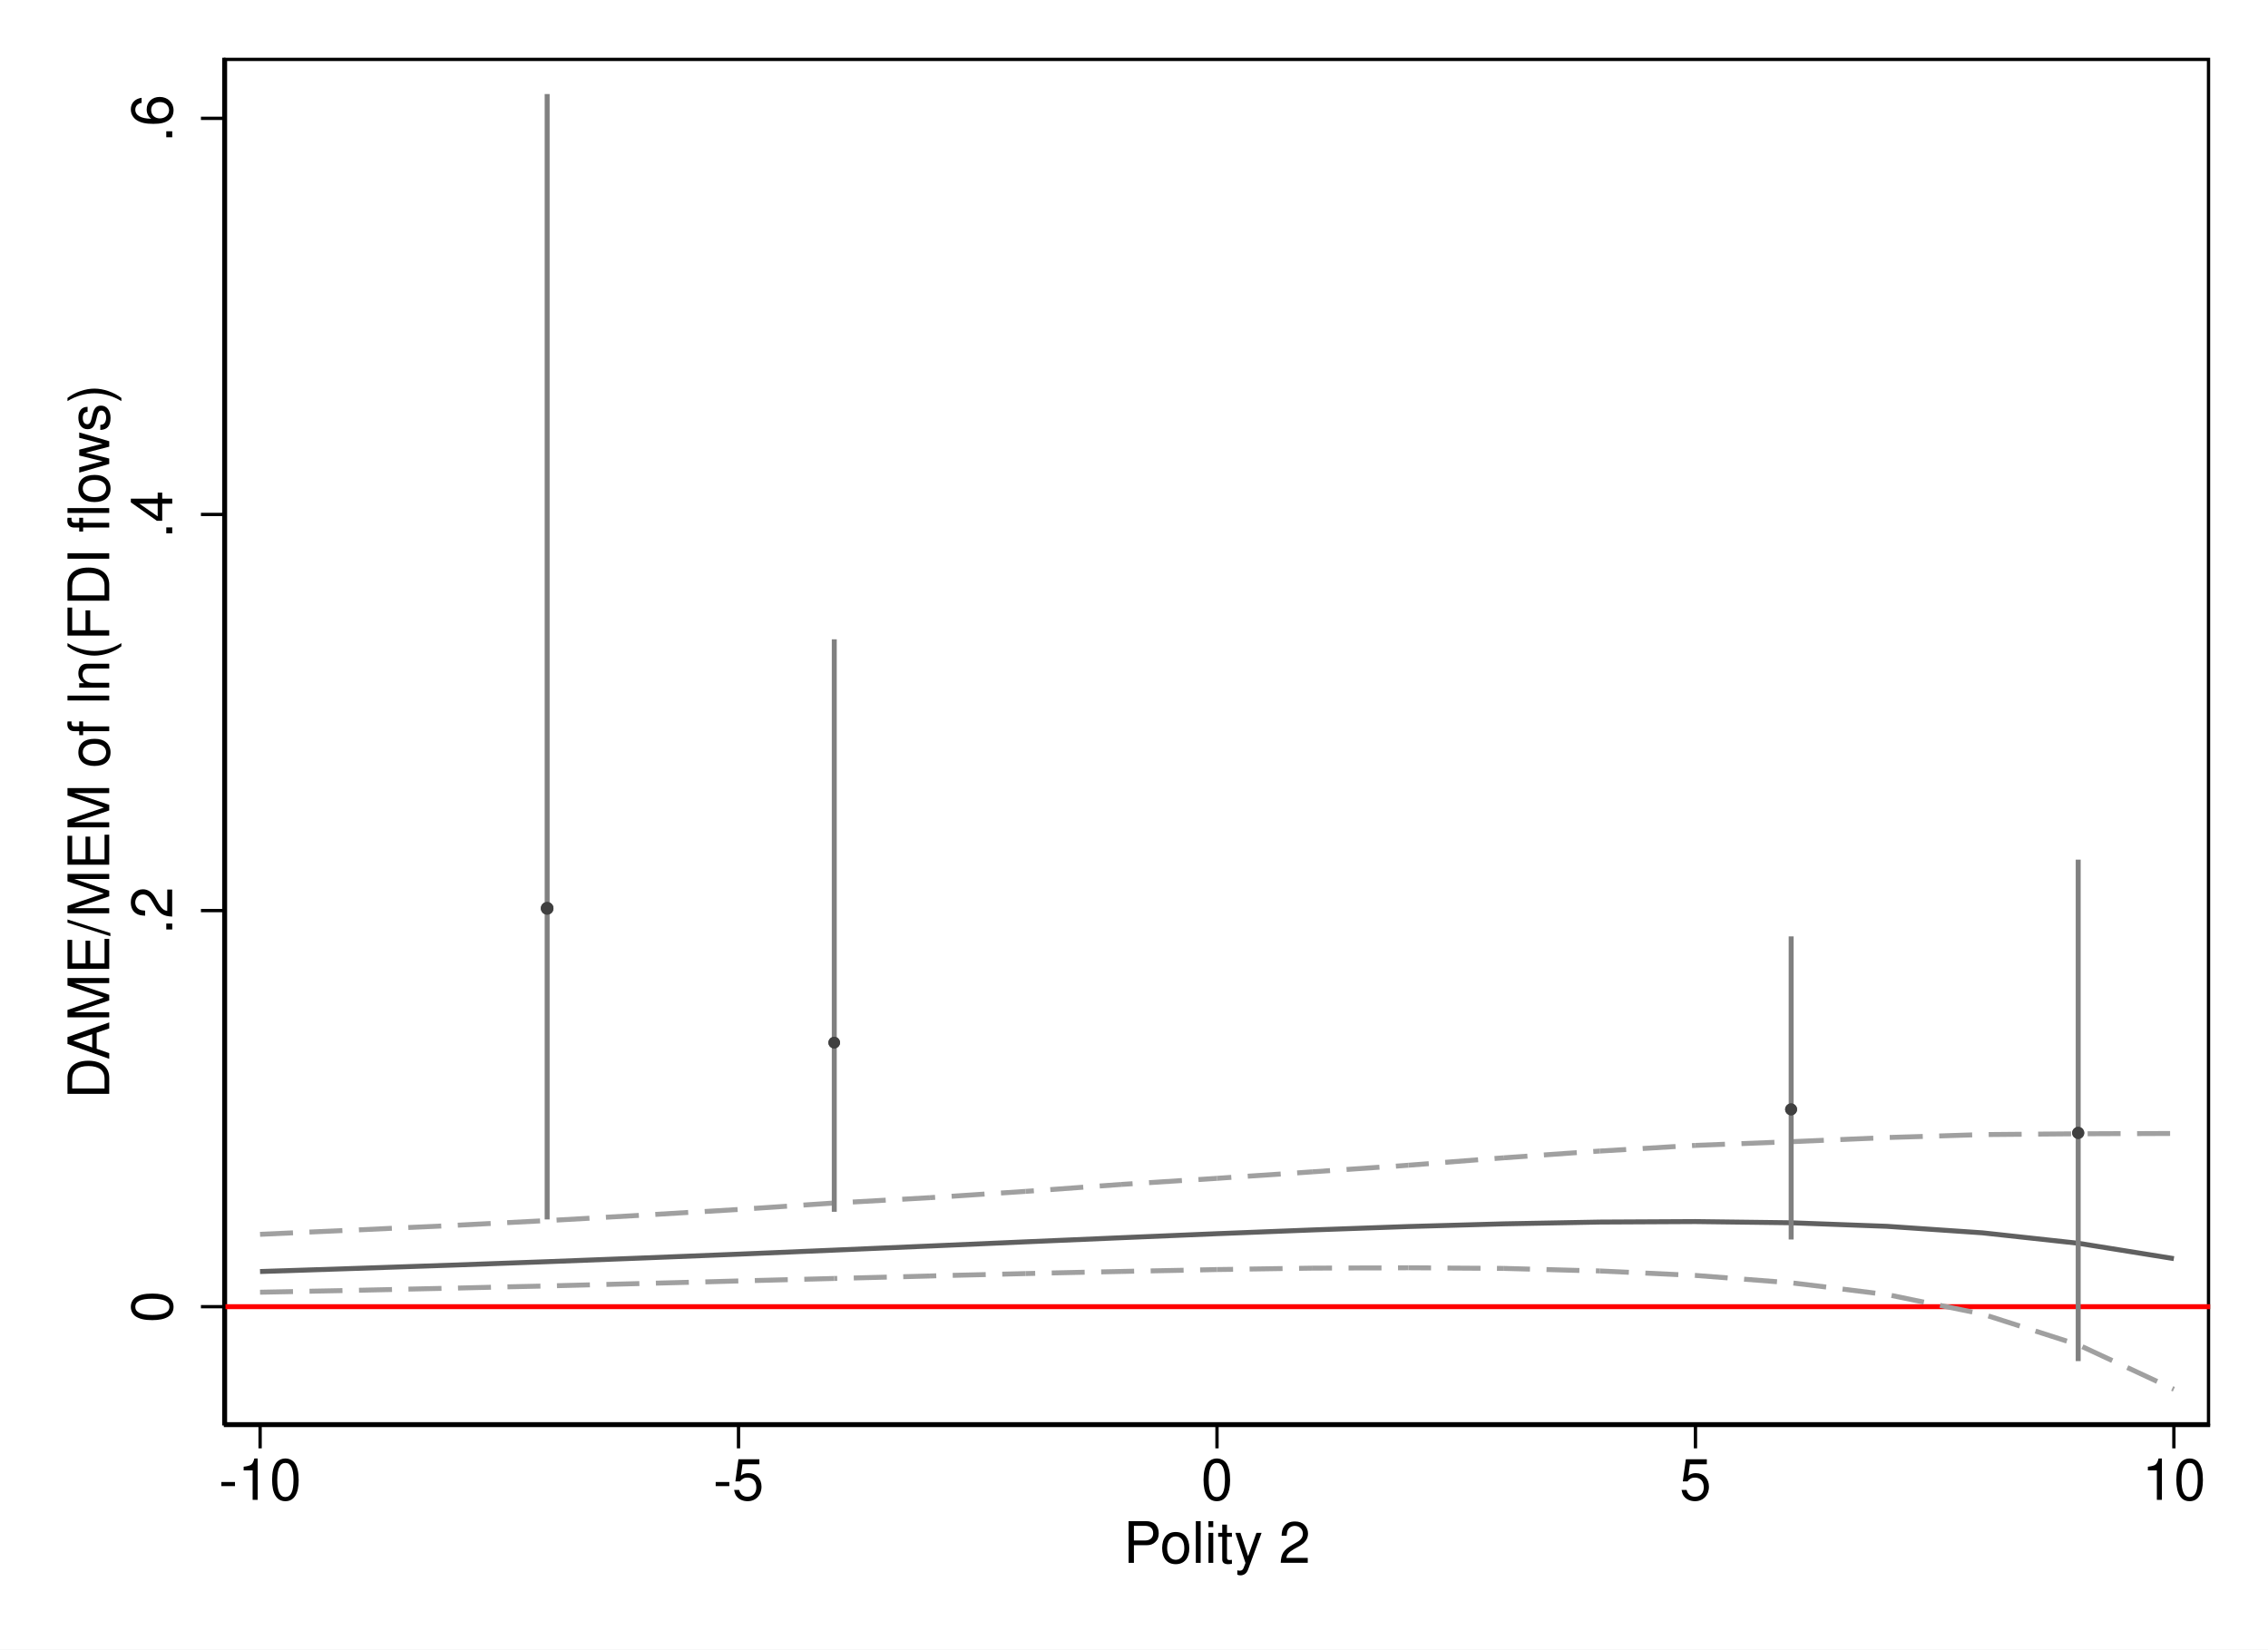
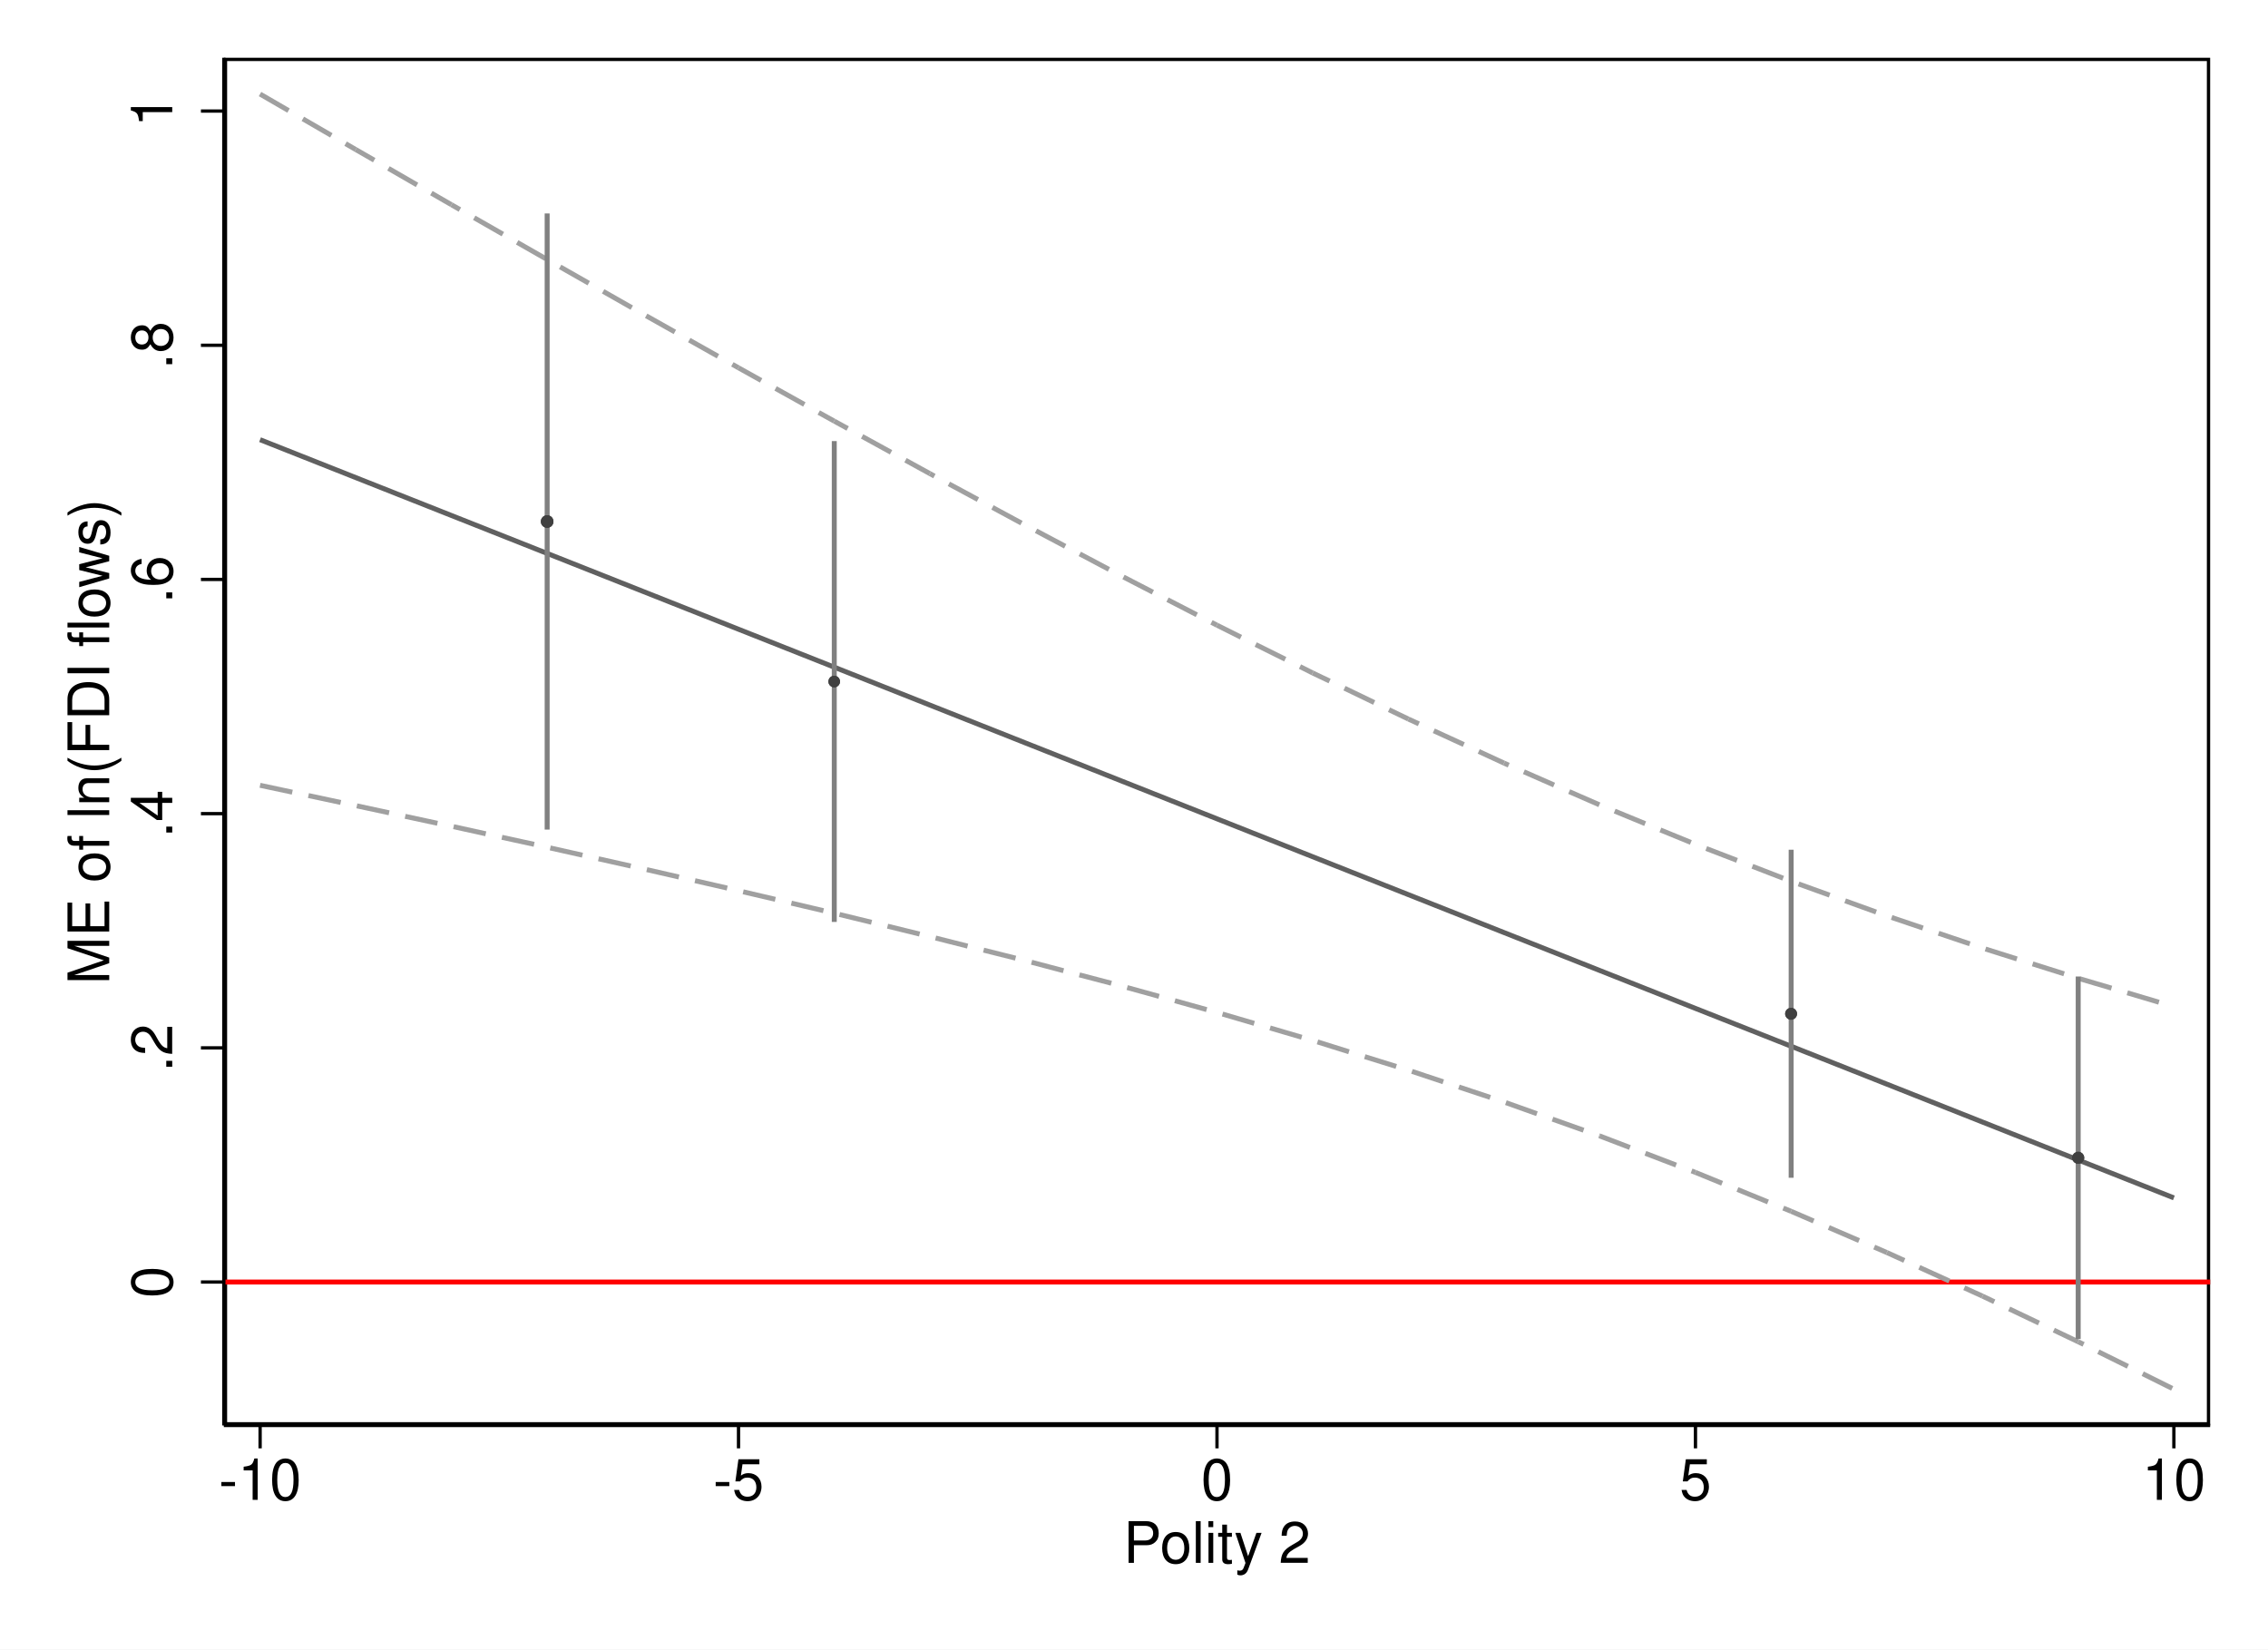
<svg xmlns="http://www.w3.org/2000/svg" version="1.1" width="5.500in" height="4.000in" viewBox="0 0 3960 2880">
  <rect x="0" y="0" width="3960" height="2880" style="fill:#FFFFFF;stroke:none" />
  <rect x="0.00" y="0.00" width="3959.88" height="2880.00" style="fill:#FFFFFF" />
  <rect x="2.88" y="2.88" width="3954.12" height="2874.24" style="fill:none;stroke:#FFFFFF;stroke-width:5.76" />
  <rect x="393.68" y="103.74" width="3462.46" height="2382.57" style="fill:none;stroke:#000000;stroke-width:5.76" />
-   <line x1="390.80" y1="2281.77" x2="3859.02" y2="2281.77" style="stroke:#FF0000;stroke-width:8.64" />
-   <path d=" M454.04 2220.39 L621.10 2214.95 L788.29 2209.25 L955.35 2203.19 L1122.41 2196.75 L1289.47 2190.07 L1456.54 2183.02 L1623.60 2175.84 L1790.66 2168.54 L1957.85 2161.36 L2124.91 2154.31 L2291.97 2147.75 L2459.04 2141.81 L2626.10 2137.11 L2793.16 2134.01 L2960.22 2133.15 L3127.29 2135.25 L3294.47 2141.44 L3461.54 2152.82 L3628.60 2171.01 L3795.66 2197.87" stroke-linejoin="round" style="fill:none;stroke:#606060;stroke-width:8.64" />
-   <line x1="454.04" y1="2256.53" x2="511.58" y2="2255.41" style="stroke:#A0A0A0;stroke-width:8.64" />
-   <line x1="540.42" y1="2254.80" x2="597.96" y2="2253.68" style="stroke:#A0A0A0;stroke-width:8.64" />
-   <line x1="626.79" y1="2253.06" x2="684.46" y2="2251.83" style="stroke:#A0A0A0;stroke-width:8.64" />
-   <line x1="713.17" y1="2251.08" x2="770.84" y2="2249.85" style="stroke:#A0A0A0;stroke-width:8.64" />
-   <line x1="799.67" y1="2249.23" x2="857.22" y2="2247.87" style="stroke:#A0A0A0;stroke-width:8.64" />
-   <line x1="886.05" y1="2247.12" x2="943.59" y2="2245.89" style="stroke:#A0A0A0;stroke-width:8.64" />
-   <line x1="972.43" y1="2245.14" x2="1029.97" y2="2243.66" style="stroke:#A0A0A0;stroke-width:8.64" />
-   <line x1="1058.81" y1="2242.92" x2="1116.35" y2="2241.43" style="stroke:#A0A0A0;stroke-width:8.64" />
-   <line x1="1145.18" y1="2240.69" x2="1202.73" y2="2239.20" style="stroke:#A0A0A0;stroke-width:8.64" />
-   <line x1="1231.56" y1="2238.46" x2="1289.10" y2="2236.85" style="stroke:#A0A0A0;stroke-width:8.64" />
-   <line x1="1317.94" y1="2236.11" x2="1375.48" y2="2234.62" style="stroke:#A0A0A0;stroke-width:8.64" />
-   <line x1="1404.32" y1="2233.88" x2="1456.54" y2="2232.52" style="stroke:#A0A0A0;stroke-width:8.64" />
-   <line x1="1456.54" y1="2232.52" x2="1461.86" y2="2232.40" style="stroke:#A0A0A0;stroke-width:8.64" />
-   <line x1="1490.69" y1="2231.65" x2="1548.36" y2="2230.17" style="stroke:#A0A0A0;stroke-width:8.64" />
-   <line x1="1577.07" y1="2229.43" x2="1623.60" y2="2228.19" style="stroke:#A0A0A0;stroke-width:8.64" />
-   <line x1="1623.60" y1="2228.19" x2="1634.74" y2="2227.82" style="stroke:#A0A0A0;stroke-width:8.64" />
-   <line x1="1663.45" y1="2227.07" x2="1721.12" y2="2225.71" style="stroke:#A0A0A0;stroke-width:8.64" />
-   <line x1="1749.95" y1="2224.97" x2="1790.66" y2="2223.98" style="stroke:#A0A0A0;stroke-width:8.64" />
-   <line x1="1790.66" y1="2223.98" x2="1807.49" y2="2223.61" style="stroke:#A0A0A0;stroke-width:8.64" />
-   <line x1="1836.33" y1="2222.87" x2="1893.87" y2="2221.63" style="stroke:#A0A0A0;stroke-width:8.64" />
-   <line x1="1922.70" y1="2221.01" x2="1957.85" y2="2220.27" style="stroke:#A0A0A0;stroke-width:8.64" />
-   <line x1="1957.85" y1="2220.27" x2="1980.25" y2="2219.77" style="stroke:#A0A0A0;stroke-width:8.64" />
-   <line x1="2009.08" y1="2219.28" x2="2066.63" y2="2218.16" style="stroke:#A0A0A0;stroke-width:8.64" />
-   <line x1="2095.46" y1="2217.55" x2="2124.91" y2="2216.93" style="stroke:#A0A0A0;stroke-width:8.64" />
-   <line x1="2124.91" y1="2216.93" x2="2153.00" y2="2216.56" style="stroke:#A0A0A0;stroke-width:8.64" />
-   <line x1="2181.84" y1="2216.06" x2="2239.38" y2="2215.19" style="stroke:#A0A0A0;stroke-width:8.64" />
-   <line x1="2268.21" y1="2214.82" x2="2291.97" y2="2214.45" style="stroke:#A0A0A0;stroke-width:8.64" />
-   <line x1="2291.97" y1="2214.45" x2="2325.76" y2="2214.33" style="stroke:#A0A0A0;stroke-width:8.64" />
-   <line x1="2354.59" y1="2214.20" x2="2412.14" y2="2214.08" style="stroke:#A0A0A0;stroke-width:8.64" />
-   <line x1="2440.97" y1="2213.96" x2="2459.04" y2="2213.83" style="stroke:#A0A0A0;stroke-width:8.64" />
-   <line x1="2459.04" y1="2213.83" x2="2498.64" y2="2214.08" style="stroke:#A0A0A0;stroke-width:8.64" />
-   <line x1="2527.35" y1="2214.33" x2="2585.01" y2="2214.70" style="stroke:#A0A0A0;stroke-width:8.64" />
-   <line x1="2613.72" y1="2214.82" x2="2626.10" y2="2214.95" style="stroke:#A0A0A0;stroke-width:8.64" />
-   <line x1="2626.10" y1="2214.95" x2="2671.39" y2="2216.18" style="stroke:#A0A0A0;stroke-width:8.64" />
-   <line x1="2700.23" y1="2216.93" x2="2757.65" y2="2218.54" style="stroke:#A0A0A0;stroke-width:8.64" />
-   <line x1="2786.48" y1="2219.15" x2="2793.16" y2="2219.40" style="stroke:#A0A0A0;stroke-width:8.64" />
-   <line x1="2793.16" y1="2219.40" x2="2844.02" y2="2221.75" style="stroke:#A0A0A0;stroke-width:8.64" />
-   <line x1="2872.86" y1="2223.11" x2="2930.40" y2="2225.84" style="stroke:#A0A0A0;stroke-width:8.64" />
-   <line x1="2959.11" y1="2227.07" x2="2960.22" y2="2227.20" style="stroke:#A0A0A0;stroke-width:8.64" />
-   <line x1="2960.22" y1="2227.20" x2="3016.53" y2="2231.53" style="stroke:#A0A0A0;stroke-width:8.64" />
-   <line x1="3045.24" y1="2233.76" x2="3102.66" y2="2238.21" style="stroke:#A0A0A0;stroke-width:8.64" />
-   <line x1="3131.37" y1="2240.56" x2="3188.54" y2="2247.49" style="stroke:#A0A0A0;stroke-width:8.64" />
-   <line x1="3217.13" y1="2251.08" x2="3274.30" y2="2258.14" style="stroke:#A0A0A0;stroke-width:8.64" />
-   <line x1="3302.76" y1="2262.22" x2="3359.19" y2="2273.85" style="stroke:#A0A0A0;stroke-width:8.64" />
-   <line x1="3387.41" y1="2279.55" x2="3443.84" y2="2291.06" style="stroke:#A0A0A0;stroke-width:8.64" />
-   <line x1="3471.81" y1="2297.99" x2="3526.63" y2="2315.56" style="stroke:#A0A0A0;stroke-width:8.64" />
-   <line x1="3553.98" y1="2324.35" x2="3608.80" y2="2341.92" style="stroke:#A0A0A0;stroke-width:8.64" />
-   <line x1="3635.90" y1="2351.69" x2="3688.12" y2="2375.95" style="stroke:#A0A0A0;stroke-width:8.64" />
-   <line x1="3714.36" y1="2388.08" x2="3766.46" y2="2412.33" style="stroke:#A0A0A0;stroke-width:8.64" />
-   <line x1="3792.69" y1="2424.59" x2="3795.66" y2="2425.95" style="stroke:#A0A0A0;stroke-width:8.64" />
+   <line x1="390.80" y1="2238.71" x2="3859.02" y2="2238.71" style="stroke:#FF0000;stroke-width:8.64" />
+   <path d=" M454.04 767.77 L621.10 833.98 L788.29 900.19 L955.35 966.39 L1122.41 1032.60 L1289.47 1098.81 L1456.54 1165.02 L1623.60 1231.23 L1790.66 1297.44 L1957.85 1363.64 L2124.91 1429.85 L2291.97 1496.06 L2459.04 1562.27 L2626.10 1628.48 L2793.16 1694.69 L2960.22 1760.89 L3127.29 1826.98 L3294.47 1893.19 L3461.54 1959.39 L3628.60 2025.60 L3795.66 2091.81" stroke-linejoin="round" style="fill:none;stroke:#606060;stroke-width:8.64" />
+   <line x1="454.04" y1="1371.32" x2="510.35" y2="1383.32" style="stroke:#A0A0A0;stroke-width:8.64" />
+   <line x1="538.56" y1="1389.26" x2="594.87" y2="1401.27" style="stroke:#A0A0A0;stroke-width:8.64" />
+   <line x1="623.08" y1="1407.21" x2="679.39" y2="1419.33" style="stroke:#A0A0A0;stroke-width:8.64" />
+   <line x1="707.48" y1="1425.52" x2="763.79" y2="1437.65" style="stroke:#A0A0A0;stroke-width:8.64" />
+   <line x1="792.00" y1="1443.59" x2="848.18" y2="1455.96" style="stroke:#A0A0A0;stroke-width:8.64" />
+   <line x1="876.40" y1="1462.15" x2="932.58" y2="1474.40" style="stroke:#A0A0A0;stroke-width:8.64" />
+   <line x1="960.80" y1="1480.72" x2="1016.98" y2="1493.34" style="stroke:#A0A0A0;stroke-width:8.64" />
+   <line x1="1045.07" y1="1499.65" x2="1101.25" y2="1512.27" style="stroke:#A0A0A0;stroke-width:8.64" />
+   <line x1="1129.34" y1="1518.58" x2="1185.40" y2="1531.45" style="stroke:#A0A0A0;stroke-width:8.64" />
+   <line x1="1213.49" y1="1537.89" x2="1269.68" y2="1550.76" style="stroke:#A0A0A0;stroke-width:8.64" />
+   <line x1="1297.64" y1="1557.32" x2="1353.70" y2="1570.44" style="stroke:#A0A0A0;stroke-width:8.64" />
+   <line x1="1381.79" y1="1577.12" x2="1437.73" y2="1590.24" style="stroke:#A0A0A0;stroke-width:8.64" />
+   <line x1="1465.82" y1="1596.92" x2="1521.75" y2="1610.53" style="stroke:#A0A0A0;stroke-width:8.64" />
+   <line x1="1549.72" y1="1617.34" x2="1605.66" y2="1631.08" style="stroke:#A0A0A0;stroke-width:8.64" />
+   <line x1="1633.62" y1="1638.01" x2="1689.44" y2="1652.11" style="stroke:#A0A0A0;stroke-width:8.64" />
+   <line x1="1717.40" y1="1659.17" x2="1773.21" y2="1673.15" style="stroke:#A0A0A0;stroke-width:8.64" />
+   <line x1="1801.18" y1="1680.33" x2="1856.87" y2="1695.06" style="stroke:#A0A0A0;stroke-width:8.64" />
+   <line x1="1884.71" y1="1702.36" x2="1940.40" y2="1716.96" style="stroke:#A0A0A0;stroke-width:8.64" />
+   <line x1="1968.12" y1="1724.51" x2="2023.68" y2="1739.86" style="stroke:#A0A0A0;stroke-width:8.64" />
+   <line x1="2051.40" y1="1747.53" x2="2106.84" y2="1763.00" style="stroke:#A0A0A0;stroke-width:8.64" />
+   <line x1="2134.56" y1="1770.79" x2="2189.88" y2="1787.01" style="stroke:#A0A0A0;stroke-width:8.64" />
+   <line x1="2217.60" y1="1795.05" x2="2272.79" y2="1811.26" style="stroke:#A0A0A0;stroke-width:8.64" />
+   <line x1="2300.39" y1="1819.43" x2="2355.33" y2="1836.63" style="stroke:#A0A0A0;stroke-width:8.64" />
+   <line x1="2382.93" y1="1845.17" x2="2437.88" y2="1862.25" style="stroke:#A0A0A0;stroke-width:8.64" />
+   <line x1="2465.35" y1="1870.91" x2="2519.92" y2="1889.10" style="stroke:#A0A0A0;stroke-width:8.64" />
+   <line x1="2547.27" y1="1898.14" x2="2601.97" y2="1916.33" style="stroke:#A0A0A0;stroke-width:8.64" />
+   <line x1="2629.32" y1="1925.49" x2="2683.52" y2="1944.79" style="stroke:#A0A0A0;stroke-width:8.64" />
+   <line x1="2710.74" y1="1954.32" x2="2764.95" y2="1973.63" style="stroke:#A0A0A0;stroke-width:8.64" />
+   <line x1="2792.05" y1="1983.28" x2="2793.16" y2="1983.65" style="stroke:#A0A0A0;stroke-width:8.64" />
+   <line x1="2793.16" y1="1983.65" x2="2845.88" y2="2003.82" style="stroke:#A0A0A0;stroke-width:8.64" />
+   <line x1="2872.86" y1="2013.97" x2="2926.56" y2="2034.51" style="stroke:#A0A0A0;stroke-width:8.64" />
+   <line x1="2953.54" y1="2044.66" x2="2960.22" y2="2047.26" style="stroke:#A0A0A0;stroke-width:8.64" />
+   <line x1="2960.22" y1="2047.26" x2="3006.88" y2="2066.32" style="stroke:#A0A0A0;stroke-width:8.64" />
+   <line x1="3033.61" y1="2077.08" x2="3086.94" y2="2098.87" style="stroke:#A0A0A0;stroke-width:8.64" />
+   <line x1="3113.67" y1="2109.63" x2="3127.29" y2="2115.20" style="stroke:#A0A0A0;stroke-width:8.64" />
+   <line x1="3127.29" y1="2115.20" x2="3166.64" y2="2132.16" style="stroke:#A0A0A0;stroke-width:8.64" />
+   <line x1="3193.12" y1="2143.54" x2="3245.96" y2="2166.31" style="stroke:#A0A0A0;stroke-width:8.64" />
+   <line x1="3272.45" y1="2177.70" x2="3294.47" y2="2187.23" style="stroke:#A0A0A0;stroke-width:8.64" />
+   <line x1="3294.47" y1="2187.23" x2="3325.04" y2="2201.09" style="stroke:#A0A0A0;stroke-width:8.64" />
+   <line x1="3351.15" y1="2213.09" x2="3403.62" y2="2236.97" style="stroke:#A0A0A0;stroke-width:8.64" />
+   <line x1="3429.73" y1="2248.86" x2="3461.54" y2="2263.33" style="stroke:#A0A0A0;stroke-width:8.64" />
+   <line x1="3461.54" y1="2263.33" x2="3482.08" y2="2273.11" style="stroke:#A0A0A0;stroke-width:8.64" />
+   <line x1="3508.07" y1="2285.61" x2="3560.04" y2="2310.36" style="stroke:#A0A0A0;stroke-width:8.64" />
+   <line x1="3586.03" y1="2322.74" x2="3628.60" y2="2343.03" style="stroke:#A0A0A0;stroke-width:8.64" />
+   <line x1="3628.60" y1="2343.03" x2="3638.00" y2="2347.61" style="stroke:#A0A0A0;stroke-width:8.64" />
+   <line x1="3663.74" y1="2360.48" x2="3715.35" y2="2385.97" style="stroke:#A0A0A0;stroke-width:8.64" />
+   <line x1="3741.21" y1="2398.84" x2="3792.69" y2="2424.46" style="stroke:#A0A0A0;stroke-width:8.64" />
  <path d="" stroke-linejoin="round" style="fill:none;stroke:#A0A0A0;stroke-width:8.64" />
-   <line x1="454.04" y1="2155.42" x2="511.58" y2="2152.82" style="stroke:#A0A0A0;stroke-width:8.64" />
-   <line x1="540.29" y1="2151.46" x2="597.84" y2="2148.86" style="stroke:#A0A0A0;stroke-width:8.64" />
-   <line x1="626.67" y1="2147.62" x2="684.21" y2="2144.90" style="stroke:#A0A0A0;stroke-width:8.64" />
-   <line x1="712.92" y1="2143.54" x2="770.47" y2="2140.94" style="stroke:#A0A0A0;stroke-width:8.64" />
-   <line x1="799.30" y1="2139.46" x2="856.72" y2="2136.49" style="stroke:#A0A0A0;stroke-width:8.64" />
-   <line x1="885.56" y1="2135.00" x2="942.98" y2="2132.03" style="stroke:#A0A0A0;stroke-width:8.64" />
-   <line x1="971.81" y1="2130.55" x2="1029.23" y2="2127.33" style="stroke:#A0A0A0;stroke-width:8.64" />
-   <line x1="1057.94" y1="2125.60" x2="1115.48" y2="2122.38" style="stroke:#A0A0A0;stroke-width:8.64" />
-   <line x1="1144.19" y1="2120.65" x2="1201.61" y2="2117.18" style="stroke:#A0A0A0;stroke-width:8.64" />
-   <line x1="1230.45" y1="2115.57" x2="1287.87" y2="2112.11" style="stroke:#A0A0A0;stroke-width:8.64" />
-   <line x1="1316.58" y1="2110.13" x2="1374.12" y2="2106.29" style="stroke:#A0A0A0;stroke-width:8.64" />
-   <line x1="1402.83" y1="2104.31" x2="1456.54" y2="2100.72" style="stroke:#A0A0A0;stroke-width:8.64" />
-   <line x1="1456.54" y1="2100.72" x2="1460.25" y2="2100.47" style="stroke:#A0A0A0;stroke-width:8.64" />
-   <line x1="1488.96" y1="2098.99" x2="1546.50" y2="2095.77" style="stroke:#A0A0A0;stroke-width:8.64" />
-   <line x1="1575.34" y1="2094.16" x2="1623.60" y2="2091.44" style="stroke:#A0A0A0;stroke-width:8.64" />
-   <line x1="1623.60" y1="2091.44" x2="1632.76" y2="2090.82" style="stroke:#A0A0A0;stroke-width:8.64" />
-   <line x1="1661.59" y1="2088.97" x2="1719.01" y2="2085.13" style="stroke:#A0A0A0;stroke-width:8.64" />
-   <line x1="1747.72" y1="2083.27" x2="1790.66" y2="2080.43" style="stroke:#A0A0A0;stroke-width:8.64" />
-   <line x1="1790.66" y1="2080.43" x2="1805.14" y2="2079.44" style="stroke:#A0A0A0;stroke-width:8.64" />
-   <line x1="1833.85" y1="2077.33" x2="1891.40" y2="2073.12" style="stroke:#A0A0A0;stroke-width:8.64" />
-   <line x1="1920.11" y1="2071.02" x2="1957.85" y2="2068.30" style="stroke:#A0A0A0;stroke-width:8.64" />
-   <line x1="1957.85" y1="2068.30" x2="1977.53" y2="2067.06" style="stroke:#A0A0A0;stroke-width:8.64" />
-   <line x1="2006.24" y1="2065.20" x2="2063.66" y2="2061.49" style="stroke:#A0A0A0;stroke-width:8.64" />
-   <line x1="2092.49" y1="2059.76" x2="2124.91" y2="2057.66" style="stroke:#A0A0A0;stroke-width:8.64" />
-   <line x1="2124.91" y1="2057.66" x2="2149.91" y2="2055.92" style="stroke:#A0A0A0;stroke-width:8.64" />
-   <line x1="2178.62" y1="2053.94" x2="2236.16" y2="2050.11" style="stroke:#A0A0A0;stroke-width:8.64" />
-   <line x1="2264.87" y1="2048.13" x2="2291.97" y2="2046.27" style="stroke:#A0A0A0;stroke-width:8.64" />
-   <line x1="2291.97" y1="2046.27" x2="2322.29" y2="2044.17" style="stroke:#A0A0A0;stroke-width:8.64" />
-   <line x1="2351.13" y1="2042.19" x2="2408.55" y2="2038.23" style="stroke:#A0A0A0;stroke-width:8.64" />
-   <line x1="2437.26" y1="2036.37" x2="2459.04" y2="2034.76" style="stroke:#A0A0A0;stroke-width:8.64" />
-   <line x1="2459.04" y1="2034.76" x2="2494.68" y2="2032.04" style="stroke:#A0A0A0;stroke-width:8.64" />
-   <line x1="2523.39" y1="2029.69" x2="2580.81" y2="2025.23" style="stroke:#A0A0A0;stroke-width:8.64" />
-   <line x1="2609.52" y1="2023.00" x2="2626.10" y2="2021.77" style="stroke:#A0A0A0;stroke-width:8.64" />
-   <line x1="2626.10" y1="2021.77" x2="2666.94" y2="2018.92" style="stroke:#A0A0A0;stroke-width:8.64" />
-   <line x1="2695.65" y1="2016.82" x2="2753.07" y2="2012.73" style="stroke:#A0A0A0;stroke-width:8.64" />
-   <line x1="2781.90" y1="2010.75" x2="2793.16" y2="2010.01" style="stroke:#A0A0A0;stroke-width:8.64" />
-   <line x1="2793.16" y1="2010.01" x2="2839.32" y2="2007.29" style="stroke:#A0A0A0;stroke-width:8.64" />
-   <line x1="2868.15" y1="2005.56" x2="2925.57" y2="2002.09" style="stroke:#A0A0A0;stroke-width:8.64" />
-   <line x1="2954.28" y1="2000.48" x2="2960.22" y2="2000.11" style="stroke:#A0A0A0;stroke-width:8.64" />
-   <line x1="2960.22" y1="2000.11" x2="3011.83" y2="1998.13" style="stroke:#A0A0A0;stroke-width:8.64" />
-   <line x1="3040.66" y1="1997.02" x2="3098.21" y2="1994.79" style="stroke:#A0A0A0;stroke-width:8.64" />
-   <line x1="3127.04" y1="1993.67" x2="3127.29" y2="1993.67" style="stroke:#A0A0A0;stroke-width:8.64" />
-   <line x1="3127.29" y1="1993.67" x2="3184.46" y2="1991.20" style="stroke:#A0A0A0;stroke-width:8.64" />
-   <line x1="3213.29" y1="1989.96" x2="3270.84" y2="1987.49" style="stroke:#A0A0A0;stroke-width:8.64" />
-   <line x1="3299.55" y1="1986.25" x2="3357.21" y2="1984.52" style="stroke:#A0A0A0;stroke-width:8.64" />
-   <line x1="3385.92" y1="1983.65" x2="3443.47" y2="1981.79" style="stroke:#A0A0A0;stroke-width:8.64" />
-   <line x1="3472.30" y1="1981.18" x2="3529.85" y2="1980.68" style="stroke:#A0A0A0;stroke-width:8.64" />
-   <line x1="3558.68" y1="1980.43" x2="3616.22" y2="1979.94" style="stroke:#A0A0A0;stroke-width:8.64" />
-   <line x1="3645.06" y1="1979.81" x2="3702.60" y2="1979.57" style="stroke:#A0A0A0;stroke-width:8.64" />
-   <line x1="3731.43" y1="1979.57" x2="3789.10" y2="1979.32" style="stroke:#A0A0A0;stroke-width:8.64" />
+   <line x1="454.04" y1="164.22" x2="503.79" y2="193.06" style="stroke:#A0A0A0;stroke-width:8.64" />
+   <line x1="528.78" y1="207.54" x2="578.53" y2="236.37" style="stroke:#A0A0A0;stroke-width:8.64" />
+   <line x1="603.41" y1="250.85" x2="621.10" y2="261.12" style="stroke:#A0A0A0;stroke-width:8.64" />
+   <line x1="621.10" y1="261.12" x2="653.40" y2="279.68" style="stroke:#A0A0A0;stroke-width:8.64" />
+   <line x1="678.27" y1="294.04" x2="728.15" y2="322.87" style="stroke:#A0A0A0;stroke-width:8.64" />
+   <line x1="753.14" y1="337.23" x2="788.29" y2="357.52" style="stroke:#A0A0A0;stroke-width:8.64" />
+   <line x1="788.29" y1="357.52" x2="803.01" y2="365.94" style="stroke:#A0A0A0;stroke-width:8.64" />
+   <line x1="828.01" y1="380.30" x2="878.01" y2="408.88" style="stroke:#A0A0A0;stroke-width:8.64" />
+   <line x1="903.00" y1="423.24" x2="953.00" y2="451.83" style="stroke:#A0A0A0;stroke-width:8.64" />
+   <line x1="978.00" y1="466.06" x2="1027.99" y2="494.52" style="stroke:#A0A0A0;stroke-width:8.64" />
+   <line x1="1053.11" y1="508.75" x2="1103.11" y2="537.22" style="stroke:#A0A0A0;stroke-width:8.64" />
+   <line x1="1128.23" y1="551.45" x2="1178.35" y2="579.66" style="stroke:#A0A0A0;stroke-width:8.64" />
+   <line x1="1203.47" y1="593.89" x2="1253.59" y2="622.11" style="stroke:#A0A0A0;stroke-width:8.64" />
+   <line x1="1278.71" y1="636.22" x2="1289.47" y2="642.28" style="stroke:#A0A0A0;stroke-width:8.64" />
+   <line x1="1289.47" y1="642.28" x2="1328.95" y2="664.31" style="stroke:#A0A0A0;stroke-width:8.64" />
+   <line x1="1354.20" y1="678.29" x2="1404.44" y2="706.26" style="stroke:#A0A0A0;stroke-width:8.64" />
+   <line x1="1429.56" y1="720.37" x2="1456.54" y2="735.35" style="stroke:#A0A0A0;stroke-width:8.64" />
+   <line x1="1456.54" y1="735.35" x2="1480.05" y2="748.22" style="stroke:#A0A0A0;stroke-width:8.64" />
+   <line x1="1505.30" y1="762.08" x2="1555.79" y2="789.80" style="stroke:#A0A0A0;stroke-width:8.64" />
+   <line x1="1581.03" y1="803.66" x2="1623.60" y2="827.05" style="stroke:#A0A0A0;stroke-width:8.64" />
+   <line x1="1623.60" y1="827.05" x2="1631.52" y2="831.38" style="stroke:#A0A0A0;stroke-width:8.64" />
+   <line x1="1656.77" y1="844.99" x2="1707.50" y2="872.34" style="stroke:#A0A0A0;stroke-width:8.64" />
+   <line x1="1732.87" y1="886.08" x2="1783.49" y2="913.43" style="stroke:#A0A0A0;stroke-width:8.64" />
+   <line x1="1808.98" y1="926.92" x2="1859.84" y2="953.89" style="stroke:#A0A0A0;stroke-width:8.64" />
+   <line x1="1885.33" y1="967.26" x2="1936.19" y2="994.24" style="stroke:#A0A0A0;stroke-width:8.64" />
+   <line x1="1961.69" y1="1007.60" x2="2012.92" y2="1034.09" style="stroke:#A0A0A0;stroke-width:8.64" />
+   <line x1="2038.53" y1="1047.21" x2="2089.64" y2="1073.56" style="stroke:#A0A0A0;stroke-width:8.64" />
+   <line x1="2115.26" y1="1086.81" x2="2124.91" y2="1091.76" style="stroke:#A0A0A0;stroke-width:8.64" />
+   <line x1="2124.91" y1="1091.76" x2="2166.74" y2="1112.67" style="stroke:#A0A0A0;stroke-width:8.64" />
+   <line x1="2192.48" y1="1125.54" x2="2244.08" y2="1151.16" style="stroke:#A0A0A0;stroke-width:8.64" />
+   <line x1="2269.82" y1="1164.03" x2="2291.97" y2="1175.17" style="stroke:#A0A0A0;stroke-width:8.64" />
+   <line x1="2291.97" y1="1175.17" x2="2321.55" y2="1189.27" style="stroke:#A0A0A0;stroke-width:8.64" />
+   <line x1="2347.54" y1="1201.77" x2="2399.39" y2="1226.77" style="stroke:#A0A0A0;stroke-width:8.64" />
+   <line x1="2425.25" y1="1239.39" x2="2459.04" y2="1255.61" style="stroke:#A0A0A0;stroke-width:8.64" />
+   <line x1="2459.04" y1="1255.61" x2="2477.35" y2="1264.02" style="stroke:#A0A0A0;stroke-width:8.64" />
+   <line x1="2503.46" y1="1276.15" x2="2555.81" y2="1300.16" style="stroke:#A0A0A0;stroke-width:8.64" />
+   <line x1="2581.92" y1="1312.16" x2="2626.10" y2="1332.58" style="stroke:#A0A0A0;stroke-width:8.64" />
+   <line x1="2626.10" y1="1332.58" x2="2634.27" y2="1336.17" style="stroke:#A0A0A0;stroke-width:8.64" />
+   <line x1="2660.75" y1="1347.68" x2="2713.47" y2="1370.82" style="stroke:#A0A0A0;stroke-width:8.64" />
+   <line x1="2739.83" y1="1382.33" x2="2792.54" y2="1405.35" style="stroke:#A0A0A0;stroke-width:8.64" />
+   <line x1="2819.27" y1="1416.36" x2="2872.49" y2="1438.27" style="stroke:#A0A0A0;stroke-width:8.64" />
+   <line x1="2899.09" y1="1449.28" x2="2952.30" y2="1471.06" style="stroke:#A0A0A0;stroke-width:8.64" />
+   <line x1="2979.16" y1="1481.71" x2="3032.87" y2="1502.37" style="stroke:#A0A0A0;stroke-width:8.64" />
+   <line x1="3059.72" y1="1512.77" x2="3113.43" y2="1533.56" style="stroke:#A0A0A0;stroke-width:8.64" />
+   <line x1="3140.40" y1="1543.58" x2="3194.61" y2="1563.14" style="stroke:#A0A0A0;stroke-width:8.64" />
+   <line x1="3221.71" y1="1573.04" x2="3275.79" y2="1592.59" style="stroke:#A0A0A0;stroke-width:8.64" />
+   <line x1="3302.89" y1="1602.12" x2="3357.46" y2="1620.56" style="stroke:#A0A0A0;stroke-width:8.64" />
+   <line x1="3384.81" y1="1629.71" x2="3439.38" y2="1648.15" style="stroke:#A0A0A0;stroke-width:8.64" />
+   <line x1="3466.73" y1="1657.19" x2="3521.55" y2="1674.51" style="stroke:#A0A0A0;stroke-width:8.64" />
+   <line x1="3549.03" y1="1683.18" x2="3603.97" y2="1700.50" style="stroke:#A0A0A0;stroke-width:8.64" />
+   <line x1="3631.44" y1="1709.16" x2="3686.76" y2="1725.50" style="stroke:#A0A0A0;stroke-width:8.64" />
+   <line x1="3714.36" y1="1733.67" x2="3769.55" y2="1750.13" style="stroke:#A0A0A0;stroke-width:8.64" />
  <path d="" stroke-linejoin="round" style="fill:none;stroke:#A0A0A0;stroke-width:8.64" />
-   <line x1="955.35" y1="2129.43" x2="955.35" y2="164.22" style="stroke:#808080;stroke-width:8.64" />
-   <line x1="1456.66" y1="2116.07" x2="1456.66" y2="1116.38" style="stroke:#808080;stroke-width:8.64" />
-   <line x1="3127.41" y1="2164.46" x2="3127.41" y2="1635.16" style="stroke:#808080;stroke-width:8.64" />
-   <line x1="3628.60" y1="2376.82" x2="3628.60" y2="1501.13" style="stroke:#808080;stroke-width:8.64" />
-   <circle cx="955.35" cy="1586.15" r="11.00" style="fill:#404040" />
-   <circle cx="955.35" cy="1586.15" r="6.68" style="fill:none;stroke:#404040;stroke-width:8.64" />
-   <circle cx="1456.54" cy="1820.67" r="10.14" style="fill:#404040" />
-   <circle cx="1456.54" cy="1820.67" r="5.82" style="fill:none;stroke:#404040;stroke-width:8.64" />
-   <circle cx="3127.29" cy="1937.24" r="10.38" style="fill:#404040" />
-   <circle cx="3127.29" cy="1937.24" r="6.06" style="fill:none;stroke:#404040;stroke-width:8.64" />
-   <circle cx="3628.60" cy="1978.33" r="10.51" style="fill:#404040" />
-   <circle cx="3628.60" cy="1978.33" r="6.19" style="fill:none;stroke:#404040;stroke-width:8.64" />
+   <line x1="955.35" y1="1448.66" x2="955.35" y2="372.75" style="stroke:#808080;stroke-width:8.64" />
+   <line x1="1456.66" y1="1609.91" x2="1456.66" y2="770.24" style="stroke:#808080;stroke-width:8.64" />
+   <line x1="3127.41" y1="2056.67" x2="3127.41" y2="1483.81" style="stroke:#808080;stroke-width:8.64" />
+   <line x1="3628.60" y1="2338.21" x2="3628.60" y2="1705.20" style="stroke:#808080;stroke-width:8.64" />
+   <circle cx="955.35" cy="910.70" r="11.00" style="fill:#404040" />
+   <circle cx="955.35" cy="910.70" r="6.68" style="fill:none;stroke:#404040;stroke-width:8.64" />
+   <circle cx="1456.54" cy="1190.14" r="10.14" style="fill:#404040" />
+   <circle cx="1456.54" cy="1190.14" r="5.82" style="fill:none;stroke:#404040;stroke-width:8.64" />
+   <circle cx="3127.29" cy="1770.30" r="10.38" style="fill:#404040" />
+   <circle cx="3127.29" cy="1770.30" r="6.06" style="fill:none;stroke:#404040;stroke-width:8.64" />
+   <circle cx="3628.60" cy="2021.77" r="10.51" style="fill:#404040" />
+   <circle cx="3628.60" cy="2021.77" r="6.19" style="fill:none;stroke:#404040;stroke-width:8.64" />
  <line x1="390.80" y1="2489.19" x2="390.80" y2="100.86" style="stroke:#000000;stroke-width:5.76" />
-   <line x1="390.80" y1="2281.77" x2="350.83" y2="2281.77" style="stroke:#000000;stroke-width:5.76" />
-   <text x="300.72" y="2281.77" style="font-family:'Helvetica';font-size:99.99px;fill:#000000" transform="rotate(-90 300.72,2281.77)" text-anchor="middle">0</text>
-   <line x1="390.80" y1="1590.11" x2="350.83" y2="1590.11" style="stroke:#000000;stroke-width:5.76" />
-   <text x="300.72" y="1590.11" style="font-family:'Helvetica';font-size:99.99px;fill:#000000" transform="rotate(-90 300.72,1590.11)" text-anchor="middle">.2</text>
-   <line x1="390.80" y1="898.33" x2="350.83" y2="898.33" style="stroke:#000000;stroke-width:5.76" />
-   <text x="300.72" y="898.33" style="font-family:'Helvetica';font-size:99.99px;fill:#000000" transform="rotate(-90 300.72,898.33)" text-anchor="middle">.4</text>
-   <line x1="390.80" y1="206.67" x2="350.83" y2="206.67" style="stroke:#000000;stroke-width:5.76" />
-   <text x="300.72" y="206.67" style="font-family:'Helvetica';font-size:99.99px;fill:#000000" transform="rotate(-90 300.72,206.67)" text-anchor="middle">.6</text>
-   <text x="190.71" y="1294.96" style="font-family:'Helvetica';font-size:99.99px;fill:#000000" transform="rotate(-90 190.71,1294.96)" text-anchor="middle">DAME/MEM of ln(FDI flows)</text>
+   <line x1="390.80" y1="2238.71" x2="350.83" y2="2238.71" style="stroke:#000000;stroke-width:5.76" />
+   <text x="300.72" y="2238.71" style="font-family:'Helvetica';font-size:99.99px;fill:#000000" transform="rotate(-90 300.72,2238.71)" text-anchor="middle">0</text>
+   <line x1="390.80" y1="1829.82" x2="350.83" y2="1829.82" style="stroke:#000000;stroke-width:5.76" />
+   <text x="300.72" y="1829.82" style="font-family:'Helvetica';font-size:99.99px;fill:#000000" transform="rotate(-90 300.72,1829.82)" text-anchor="middle">.2</text>
+   <line x1="390.80" y1="1420.82" x2="350.83" y2="1420.82" style="stroke:#000000;stroke-width:5.76" />
+   <text x="300.72" y="1420.82" style="font-family:'Helvetica';font-size:99.99px;fill:#000000" transform="rotate(-90 300.72,1420.82)" text-anchor="middle">.4</text>
+   <line x1="390.80" y1="1011.81" x2="350.83" y2="1011.81" style="stroke:#000000;stroke-width:5.76" />
+   <text x="300.72" y="1011.81" style="font-family:'Helvetica';font-size:99.99px;fill:#000000" transform="rotate(-90 300.72,1011.81)" text-anchor="middle">.6</text>
+   <line x1="390.80" y1="602.93" x2="350.83" y2="602.93" style="stroke:#000000;stroke-width:5.76" />
+   <text x="300.72" y="602.93" style="font-family:'Helvetica';font-size:99.99px;fill:#000000" transform="rotate(-90 300.72,602.93)" text-anchor="middle">.8</text>
+   <line x1="390.80" y1="193.92" x2="350.83" y2="193.92" style="stroke:#000000;stroke-width:5.76" />
+   <text x="300.72" y="193.92" style="font-family:'Helvetica';font-size:99.99px;fill:#000000" transform="rotate(-90 300.72,193.92)" text-anchor="middle">1</text>
+   <text x="190.71" y="1294.96" style="font-family:'Helvetica';font-size:99.99px;fill:#000000" transform="rotate(-90 190.71,1294.96)" text-anchor="middle">ME of ln(FDI flows)</text>
  <line x1="390.80" y1="2489.19" x2="3859.02" y2="2489.19" style="stroke:#000000;stroke-width:5.76" />
  <line x1="454.16" y1="2489.19" x2="454.16" y2="2529.16" style="stroke:#000000;stroke-width:5.76" />
  <text x="454.16" y="2619.14" style="font-family:'Helvetica';font-size:99.99px;fill:#000000" text-anchor="middle">-10</text>
  <line x1="1289.47" y1="2489.19" x2="1289.47" y2="2529.16" style="stroke:#000000;stroke-width:5.76" />
  <text x="1289.47" y="2619.14" style="font-family:'Helvetica';font-size:99.99px;fill:#000000" text-anchor="middle">-5</text>
  <line x1="2124.91" y1="2489.19" x2="2124.91" y2="2529.16" style="stroke:#000000;stroke-width:5.76" />
  <text x="2124.91" y="2619.14" style="font-family:'Helvetica';font-size:99.99px;fill:#000000" text-anchor="middle">0</text>
  <line x1="2960.35" y1="2489.19" x2="2960.35" y2="2529.16" style="stroke:#000000;stroke-width:5.76" />
  <text x="2960.35" y="2619.14" style="font-family:'Helvetica';font-size:99.99px;fill:#000000" text-anchor="middle">5</text>
  <line x1="3795.66" y1="2489.19" x2="3795.66" y2="2529.16" style="stroke:#000000;stroke-width:5.76" />
  <text x="3795.66" y="2619.14" style="font-family:'Helvetica';font-size:99.99px;fill:#000000" text-anchor="middle">10</text>
  <text x="2124.91" y="2729.16" style="font-family:'Helvetica';font-size:99.99px;fill:#000000" text-anchor="middle">Polity 2</text>
</svg>
